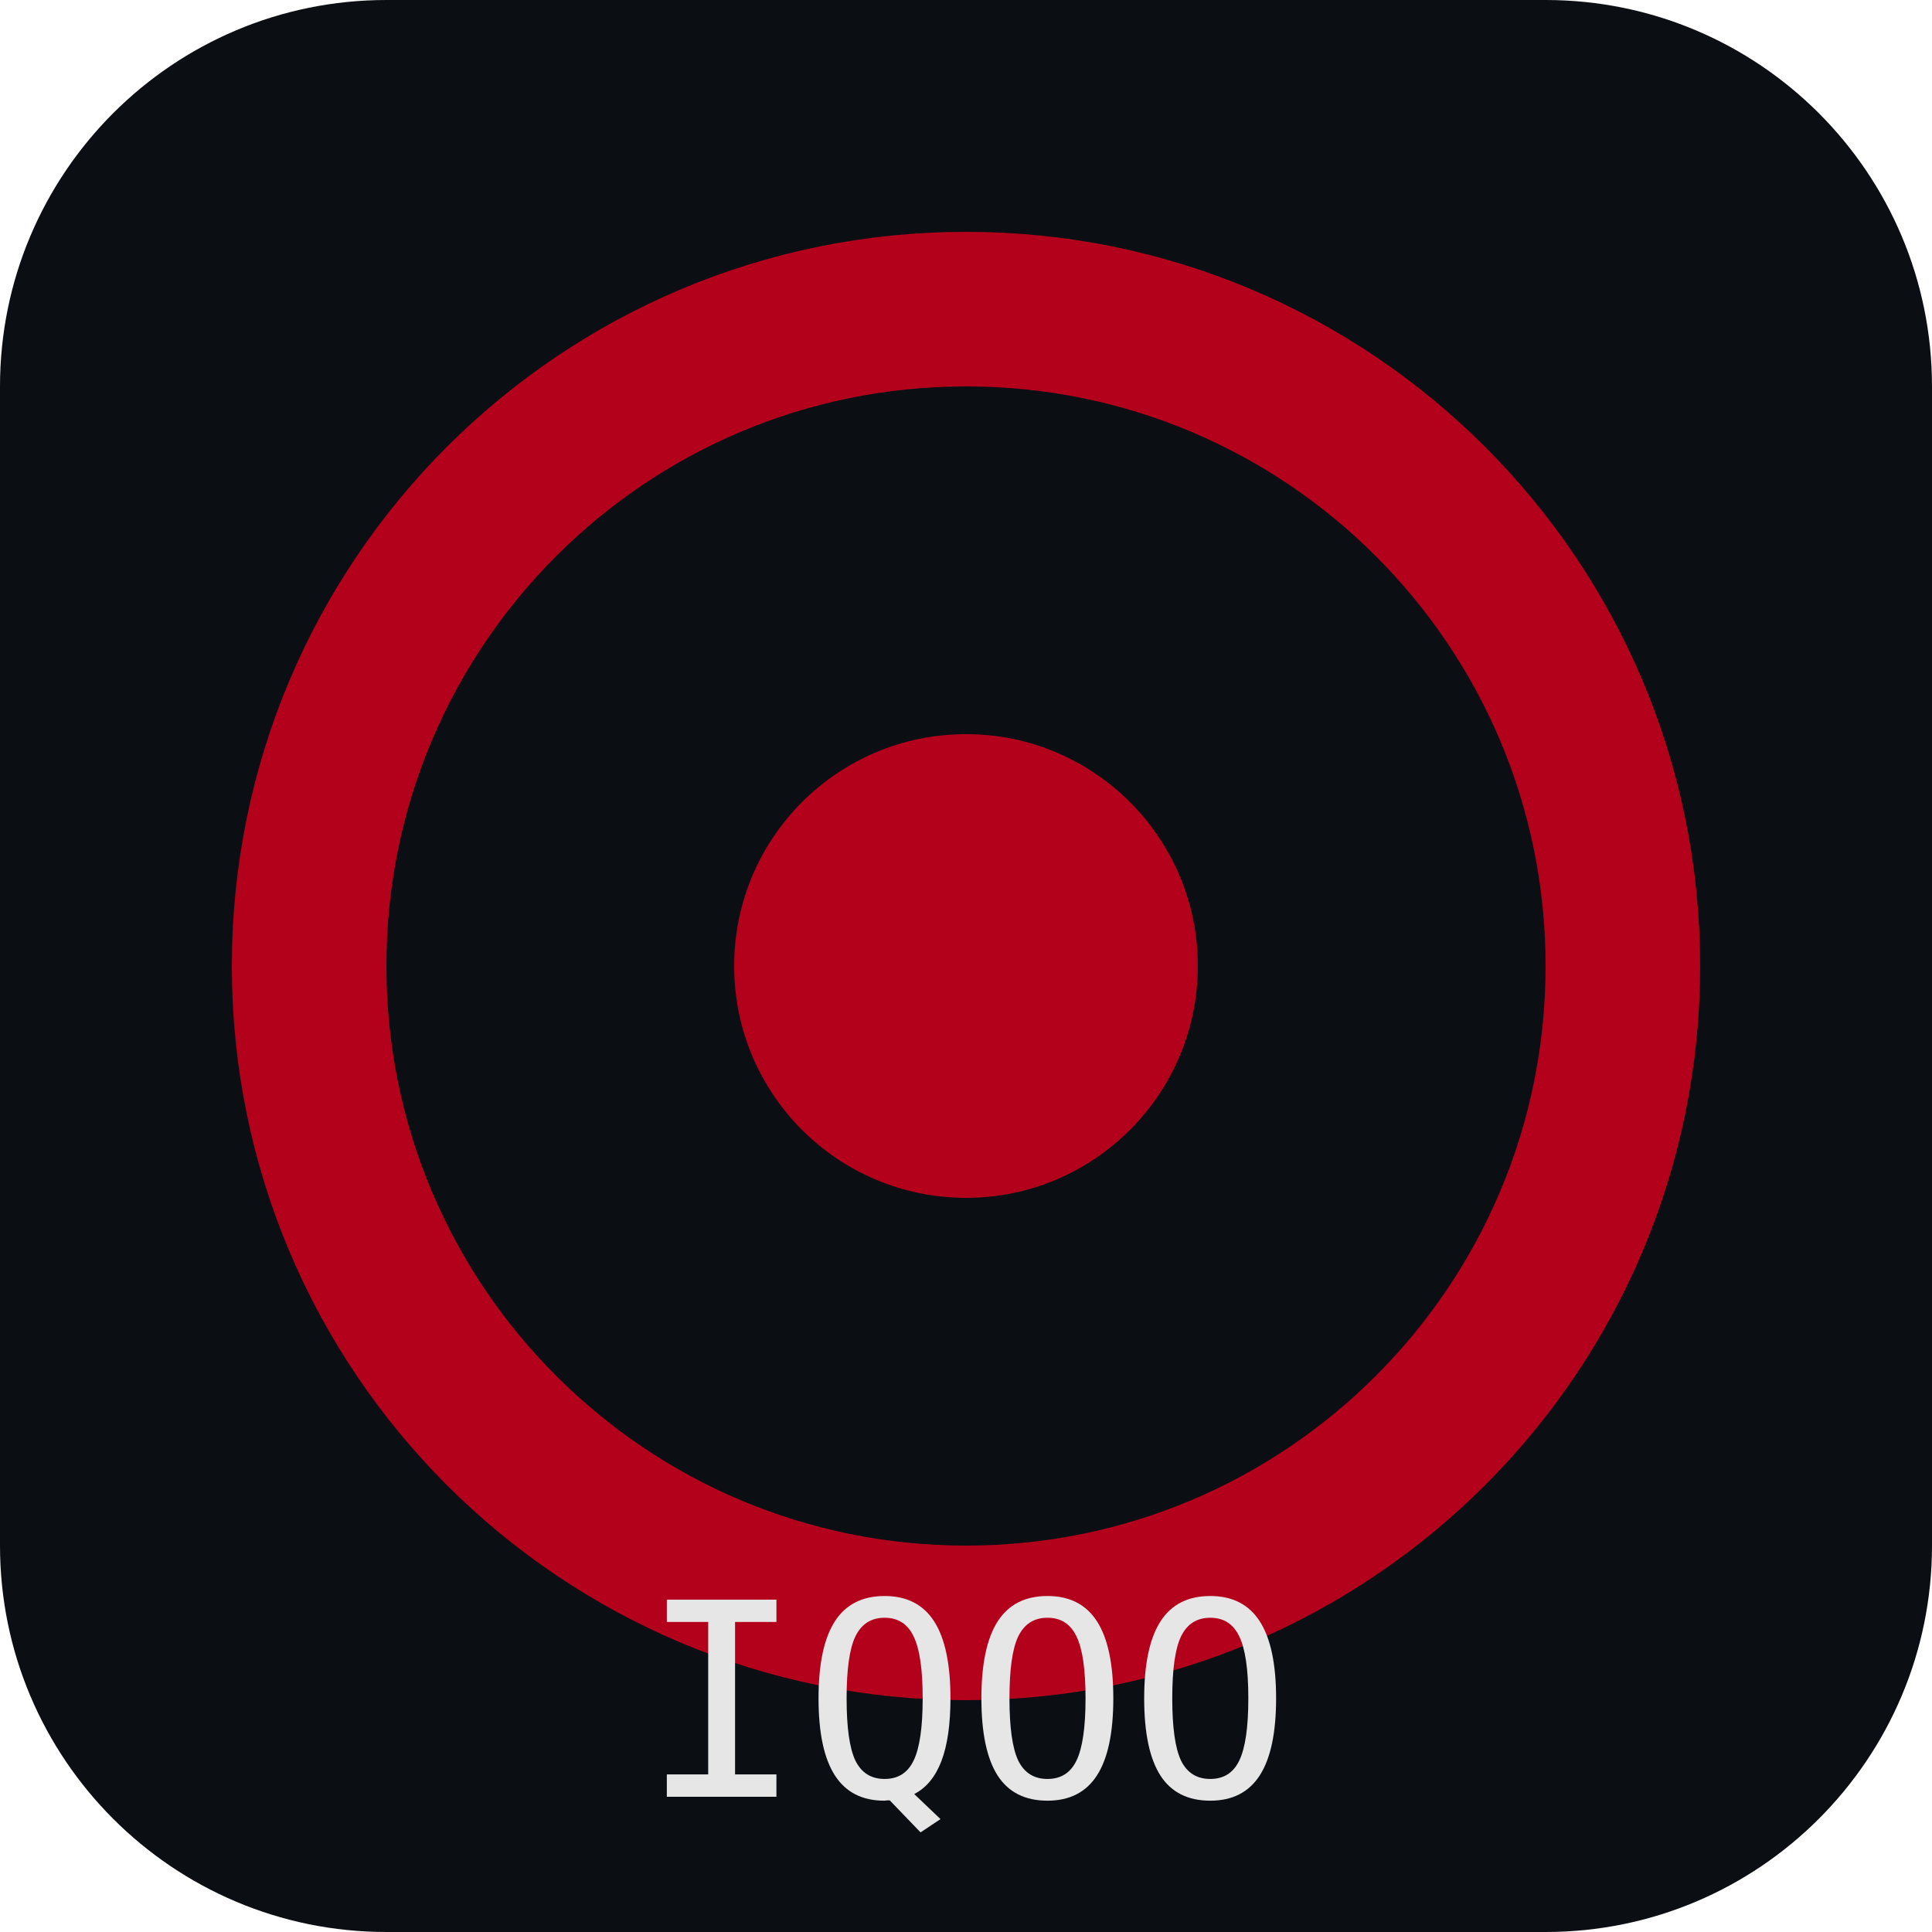
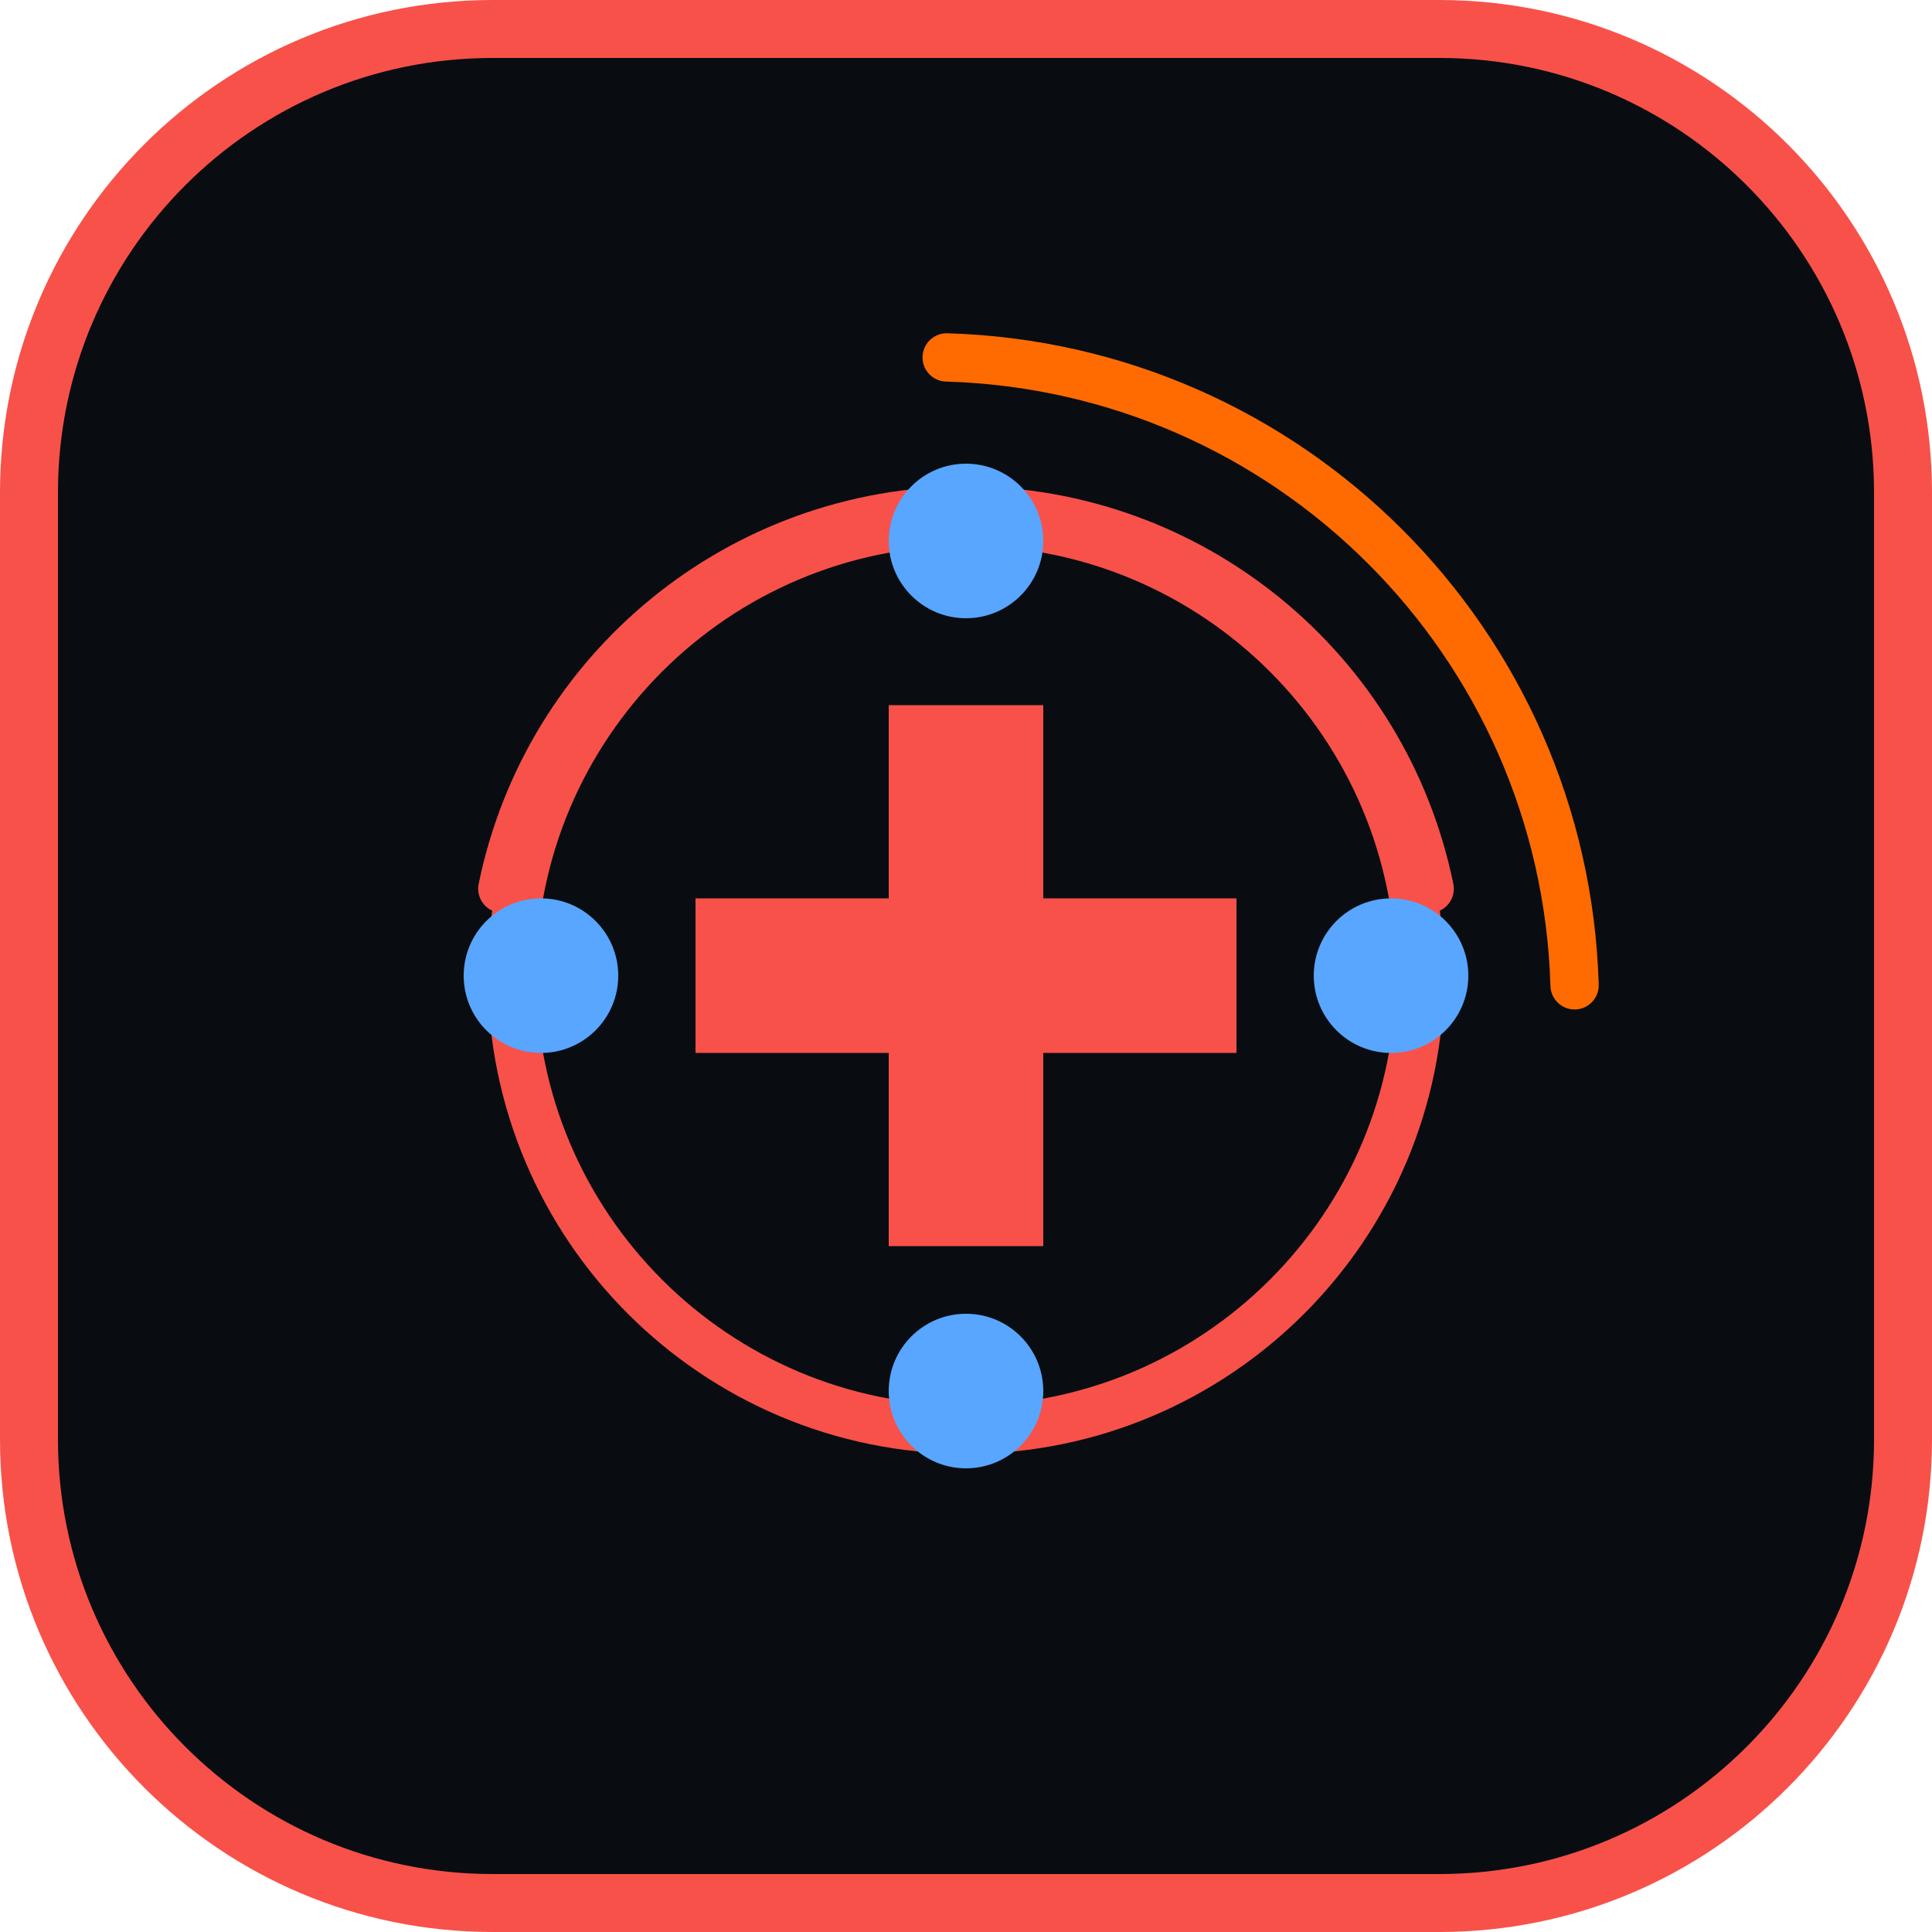
- <svg xmlns="http://www.w3.org/2000/svg" viewBox="0 0 100 100">
-   <rect width="100" height="100" rx="20" fill="#0b0f14" />
-   <circle cx="50" cy="50" r="34" fill="none" stroke="#b3001b" stroke-width="8" />
-   <circle cx="50" cy="50" r="12" fill="#b3001b" />
-   <text x="50" y="93" font-family="monospace" font-size="14" fill="#e6e6e6" text-anchor="middle">IQOO</text>
+ <svg xmlns="http://www.w3.org/2000/svg" viewBox="0 0 200 200">
+   <rect x="3" y="3" width="194" height="194" rx="48" fill="#090D12" stroke="#F85149" stroke-width="6" />
+   <path d="M52 92a49 49 0 0 1 96 0" fill="none" stroke="#F85149" stroke-width="5" stroke-linecap="round" />
+   <path d="M98 37a67 67 0 0 1 65 65" fill="none" stroke="#FF6B00" stroke-width="5" stroke-linecap="round" />
+   <circle cx="100" cy="101" r="47" fill="none" stroke="#F85149" stroke-width="5" />
+   <path d="M92 73h16v20h20v16h-20v20H92v-20H72V93h20z" fill="#F85149" />
+   <circle cx="100" cy="56" r="8" fill="#58A6FF" />
+   <circle cx="100" cy="144" r="8" fill="#58A6FF" />
+   <circle cx="56" cy="101" r="8" fill="#58A6FF" />
+   <circle cx="144" cy="101" r="8" fill="#58A6FF" />
</svg>
